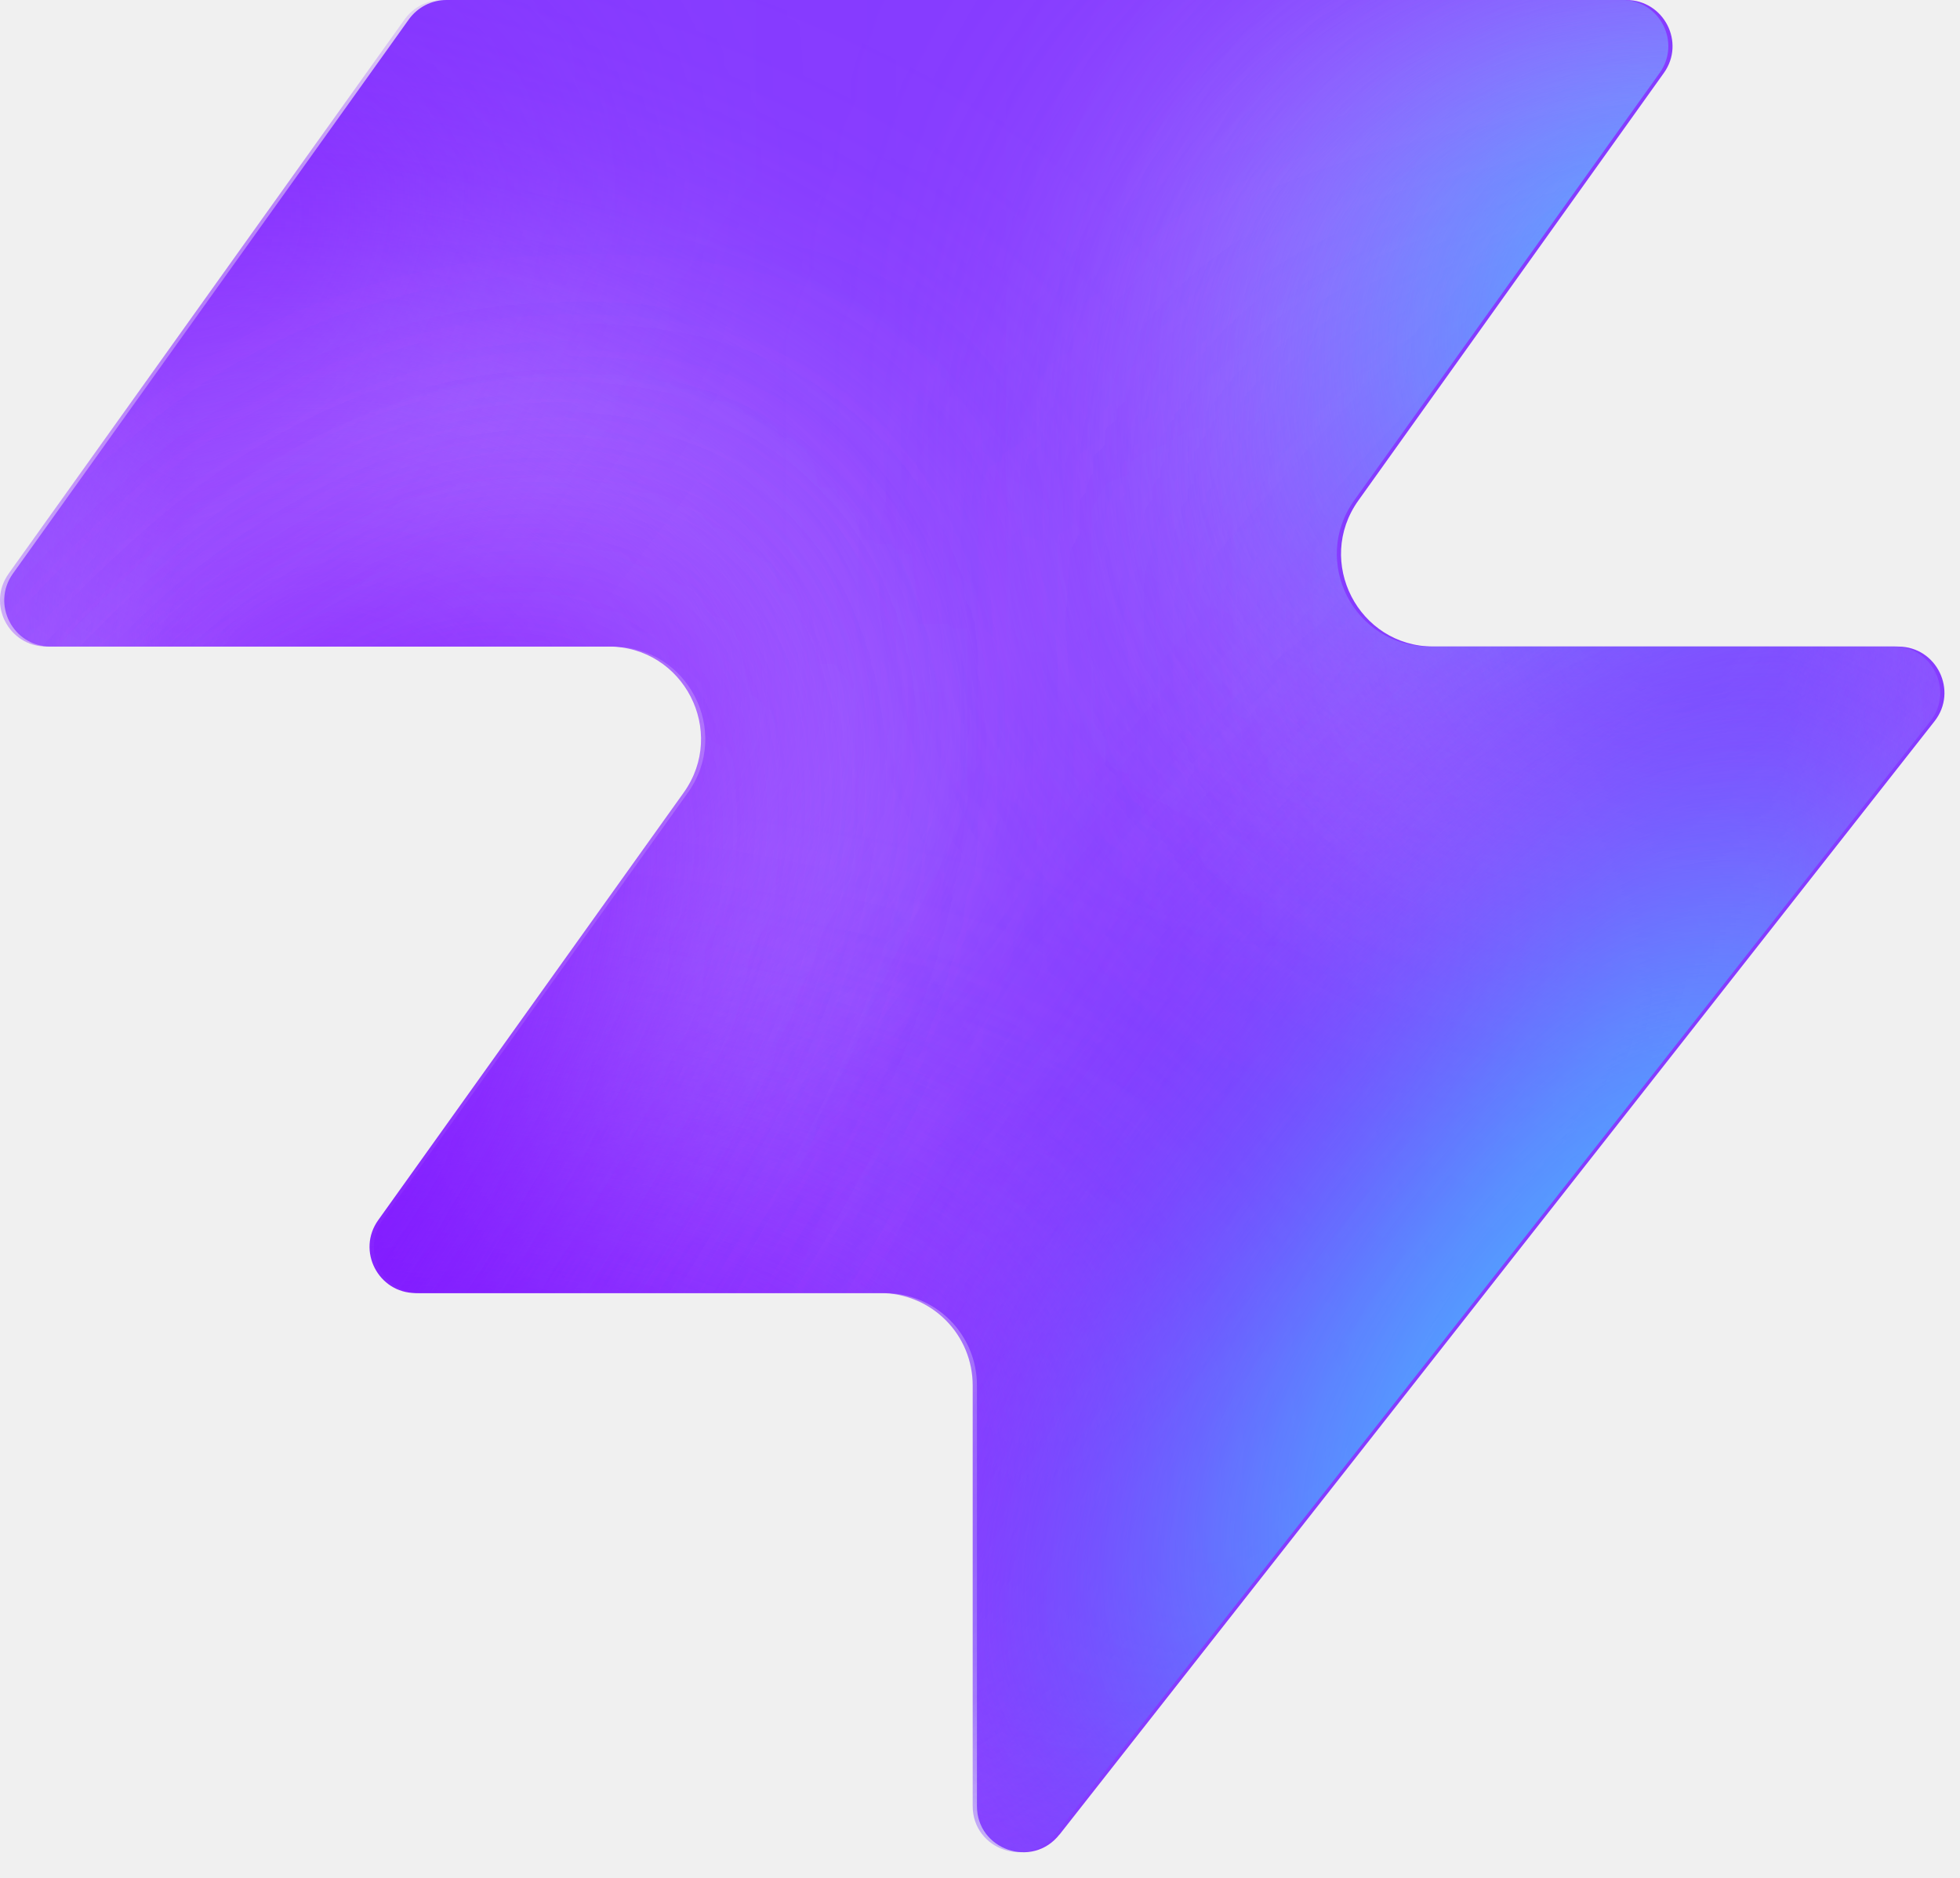
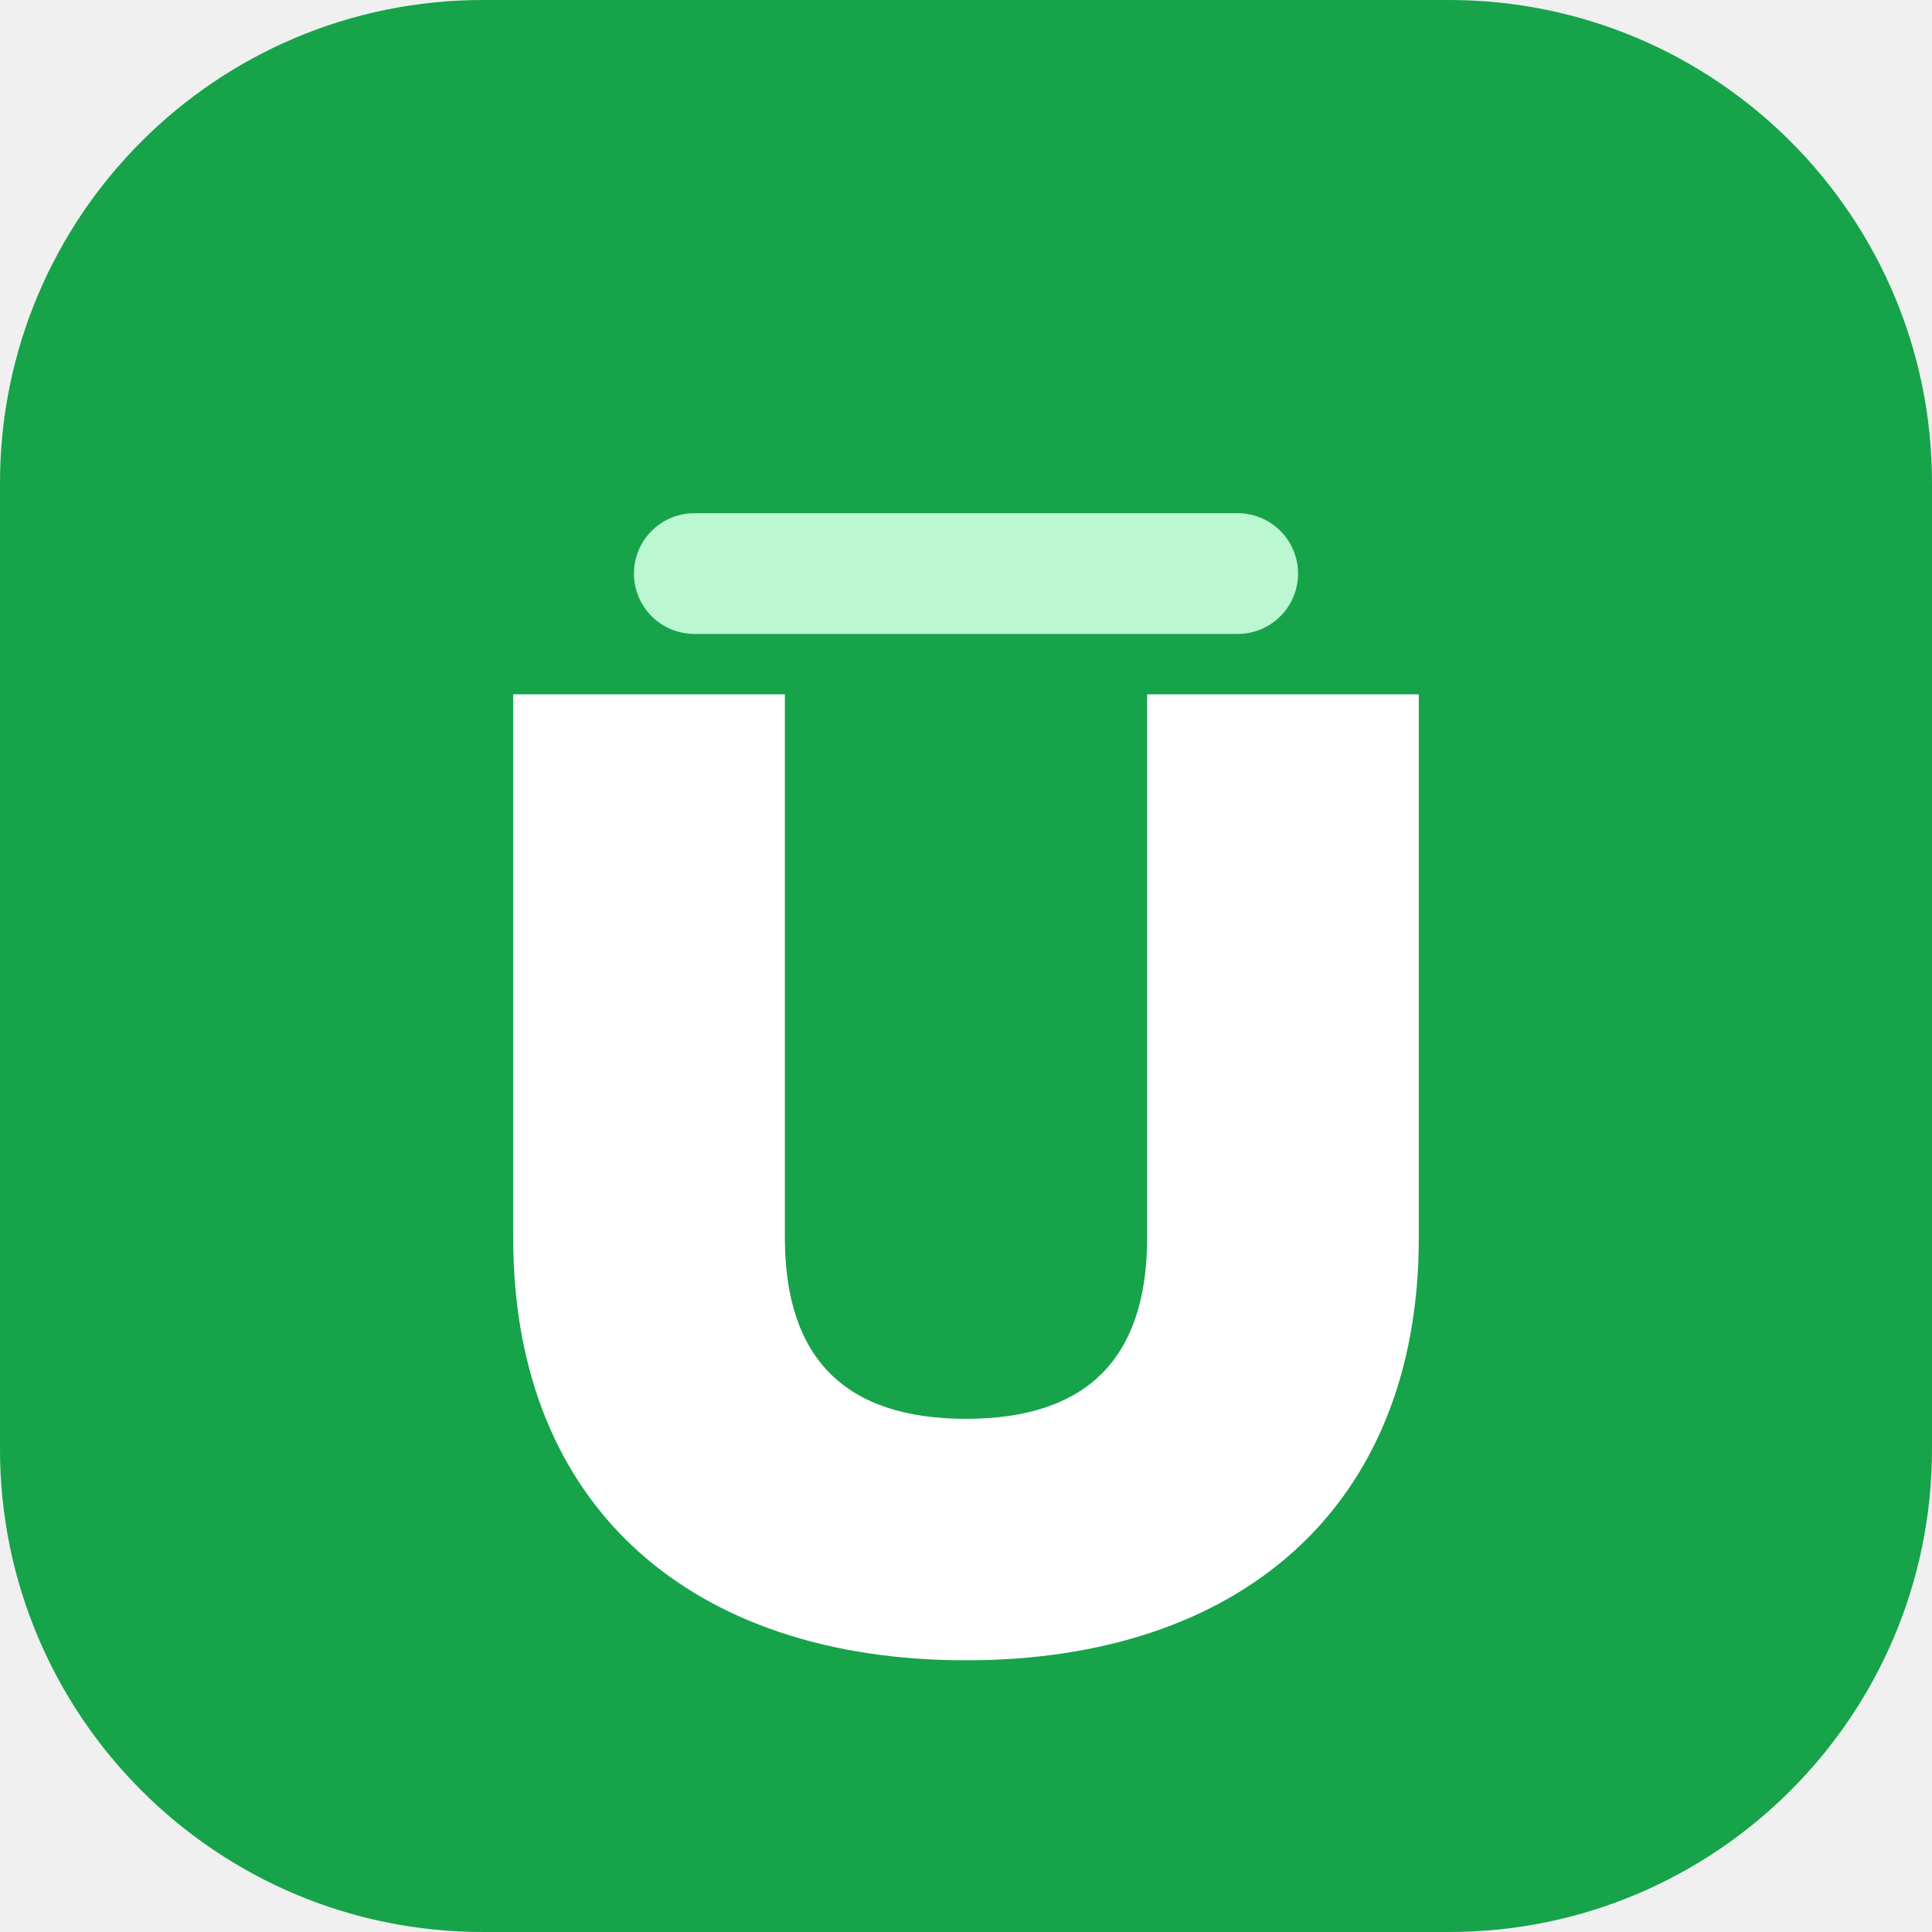
- <svg xmlns="http://www.w3.org/2000/svg" width="48" height="46" fill="none" viewBox="0 0 48 46">
-   <path fill="#863bff" d="M25.946 44.938c-.664.845-2.021.375-2.021-.698V33.937a2.26 2.26 0 0 0-2.262-2.262H10.287c-.92 0-1.456-1.04-.92-1.788l7.48-10.471c1.07-1.497 0-3.578-1.842-3.578H1.237c-.92 0-1.456-1.04-.92-1.788L10.013.474c.214-.297.556-.474.92-.474h28.894c.92 0 1.456 1.04.92 1.788l-7.48 10.471c-1.07 1.498 0 3.579 1.842 3.579h11.377c.943 0 1.473 1.088.89 1.83L25.947 44.94z" style="fill:#863bff;fill:color(display-p3 .525 .23 1);fill-opacity:1" />
-   <mask id="a" width="48" height="46" x="0" y="0" maskUnits="userSpaceOnUse" style="mask-type:alpha">
-     <path fill="#000" d="M25.842 44.938c-.664.844-2.021.375-2.021-.698V33.937a2.26 2.26 0 0 0-2.262-2.262H10.183c-.92 0-1.456-1.04-.92-1.788l7.48-10.471c1.07-1.498 0-3.579-1.842-3.579H1.133c-.92 0-1.456-1.04-.92-1.787L9.91.473c.214-.297.556-.474.92-.474h28.894c.92 0 1.456 1.04.92 1.788l-7.48 10.471c-1.07 1.498 0 3.578 1.842 3.578h11.377c.943 0 1.473 1.088.89 1.832L25.843 44.94z" style="fill:#000;fill-opacity:1" />
-   </mask>
-   <g mask="url(#a)">
-     <g filter="url(#b)">
-       <ellipse cx="5.508" cy="14.704" fill="#ede6ff" rx="5.508" ry="14.704" style="fill:#ede6ff;fill:color(display-p3 .927 .903 1);fill-opacity:1" transform="matrix(.00324 1 1 -.00324 -4.47 31.516)" />
-     </g>
-     <g filter="url(#c)">
-       <ellipse cx="10.399" cy="29.851" fill="#ede6ff" rx="10.399" ry="29.851" style="fill:#ede6ff;fill:color(display-p3 .927 .903 1);fill-opacity:1" transform="matrix(.00324 1 1 -.00324 -39.328 7.883)" />
-     </g>
-     <g filter="url(#d)">
-       <ellipse cx="5.508" cy="30.487" fill="#7e14ff" rx="5.508" ry="30.487" style="fill:#7e14ff;fill:color(display-p3 .492 .077 1);fill-opacity:1" transform="rotate(89.814 -25.913 -14.639)scale(1 -1)" />
-     </g>
-     <g filter="url(#e)">
-       <ellipse cx="5.508" cy="30.599" fill="#7e14ff" rx="5.508" ry="30.599" style="fill:#7e14ff;fill:color(display-p3 .492 .077 1);fill-opacity:1" transform="rotate(89.814 -32.644 -3.334)scale(1 -1)" />
-     </g>
-     <g filter="url(#f)">
-       <ellipse cx="5.508" cy="30.599" fill="#7e14ff" rx="5.508" ry="30.599" style="fill:#7e14ff;fill:color(display-p3 .492 .077 1);fill-opacity:1" transform="matrix(.00324 1 1 -.00324 -34.34 30.47)" />
-     </g>
-     <g filter="url(#g)">
-       <ellipse cx="14.072" cy="22.078" fill="#ede6ff" rx="14.072" ry="22.078" style="fill:#ede6ff;fill:color(display-p3 .927 .903 1);fill-opacity:1" transform="rotate(93.35 24.506 48.493)scale(-1 1)" />
-     </g>
-     <g filter="url(#h)">
-       <ellipse cx="3.47" cy="21.501" fill="#7e14ff" rx="3.47" ry="21.501" style="fill:#7e14ff;fill:color(display-p3 .492 .077 1);fill-opacity:1" transform="rotate(89.009 28.708 47.59)scale(-1 1)" />
-     </g>
-     <g filter="url(#i)">
-       <ellipse cx="3.47" cy="21.501" fill="#7e14ff" rx="3.47" ry="21.501" style="fill:#7e14ff;fill:color(display-p3 .492 .077 1);fill-opacity:1" transform="rotate(89.009 28.708 47.59)scale(-1 1)" />
-     </g>
-     <g filter="url(#j)">
-       <ellipse cx=".387" cy="8.972" fill="#7e14ff" rx="4.407" ry="29.108" style="fill:#7e14ff;fill:color(display-p3 .492 .077 1);fill-opacity:1" transform="rotate(39.51 .387 8.972)" />
-     </g>
-     <g filter="url(#k)">
-       <ellipse cx="47.523" cy="-6.092" fill="#7e14ff" rx="4.407" ry="29.108" style="fill:#7e14ff;fill:color(display-p3 .492 .077 1);fill-opacity:1" transform="rotate(37.892 47.523 -6.092)" />
-     </g>
-     <g filter="url(#l)">
-       <ellipse cx="41.412" cy="6.333" fill="#47bfff" rx="5.971" ry="9.665" style="fill:#47bfff;fill:color(display-p3 .28 .748 1);fill-opacity:1" transform="rotate(37.892 41.412 6.333)" />
-     </g>
-     <g filter="url(#m)">
-       <ellipse cx="-1.879" cy="38.332" fill="#7e14ff" rx="4.407" ry="29.108" style="fill:#7e14ff;fill:color(display-p3 .492 .077 1);fill-opacity:1" transform="rotate(37.892 -1.88 38.332)" />
-     </g>
-     <g filter="url(#n)">
-       <ellipse cx="-1.879" cy="38.332" fill="#7e14ff" rx="4.407" ry="29.108" style="fill:#7e14ff;fill:color(display-p3 .492 .077 1);fill-opacity:1" transform="rotate(37.892 -1.88 38.332)" />
-     </g>
-     <g filter="url(#o)">
-       <ellipse cx="35.651" cy="29.907" fill="#7e14ff" rx="4.407" ry="29.108" style="fill:#7e14ff;fill:color(display-p3 .492 .077 1);fill-opacity:1" transform="rotate(37.892 35.651 29.907)" />
-     </g>
-     <g filter="url(#p)">
-       <ellipse cx="38.418" cy="32.4" fill="#47bfff" rx="5.971" ry="15.297" style="fill:#47bfff;fill:color(display-p3 .28 .748 1);fill-opacity:1" transform="rotate(37.892 38.418 32.4)" />
-     </g>
-   </g>
-   <defs>
-     <filter id="b" width="60.045" height="41.654" x="-19.77" y="16.149" color-interpolation-filters="sRGB" filterUnits="userSpaceOnUse">
-       <feFlood flood-opacity="0" result="BackgroundImageFix" />
-       <feBlend in="SourceGraphic" in2="BackgroundImageFix" result="shape" />
-       <feGaussianBlur result="effect1_foregroundBlur_2002_17158" stdDeviation="7.659" />
-     </filter>
-     <filter id="c" width="90.34" height="51.437" x="-54.613" y="-7.533" color-interpolation-filters="sRGB" filterUnits="userSpaceOnUse">
-       <feFlood flood-opacity="0" result="BackgroundImageFix" />
-       <feBlend in="SourceGraphic" in2="BackgroundImageFix" result="shape" />
-       <feGaussianBlur result="effect1_foregroundBlur_2002_17158" stdDeviation="7.659" />
-     </filter>
-     <filter id="d" width="79.355" height="29.4" x="-49.64" y="2.03" color-interpolation-filters="sRGB" filterUnits="userSpaceOnUse">
-       <feFlood flood-opacity="0" result="BackgroundImageFix" />
-       <feBlend in="SourceGraphic" in2="BackgroundImageFix" result="shape" />
-       <feGaussianBlur result="effect1_foregroundBlur_2002_17158" stdDeviation="4.596" />
-     </filter>
-     <filter id="e" width="79.579" height="29.4" x="-45.045" y="20.029" color-interpolation-filters="sRGB" filterUnits="userSpaceOnUse">
-       <feFlood flood-opacity="0" result="BackgroundImageFix" />
-       <feBlend in="SourceGraphic" in2="BackgroundImageFix" result="shape" />
-       <feGaussianBlur result="effect1_foregroundBlur_2002_17158" stdDeviation="4.596" />
-     </filter>
-     <filter id="f" width="79.579" height="29.4" x="-43.513" y="21.178" color-interpolation-filters="sRGB" filterUnits="userSpaceOnUse">
-       <feFlood flood-opacity="0" result="BackgroundImageFix" />
-       <feBlend in="SourceGraphic" in2="BackgroundImageFix" result="shape" />
-       <feGaussianBlur result="effect1_foregroundBlur_2002_17158" stdDeviation="4.596" />
-     </filter>
-     <filter id="g" width="74.749" height="58.852" x="15.756" y="-17.901" color-interpolation-filters="sRGB" filterUnits="userSpaceOnUse">
-       <feFlood flood-opacity="0" result="BackgroundImageFix" />
-       <feBlend in="SourceGraphic" in2="BackgroundImageFix" result="shape" />
-       <feGaussianBlur result="effect1_foregroundBlur_2002_17158" stdDeviation="7.659" />
-     </filter>
-     <filter id="h" width="61.377" height="25.362" x="23.548" y="2.284" color-interpolation-filters="sRGB" filterUnits="userSpaceOnUse">
-       <feFlood flood-opacity="0" result="BackgroundImageFix" />
-       <feBlend in="SourceGraphic" in2="BackgroundImageFix" result="shape" />
-       <feGaussianBlur result="effect1_foregroundBlur_2002_17158" stdDeviation="4.596" />
-     </filter>
-     <filter id="i" width="61.377" height="25.362" x="23.548" y="2.284" color-interpolation-filters="sRGB" filterUnits="userSpaceOnUse">
-       <feFlood flood-opacity="0" result="BackgroundImageFix" />
-       <feBlend in="SourceGraphic" in2="BackgroundImageFix" result="shape" />
-       <feGaussianBlur result="effect1_foregroundBlur_2002_17158" stdDeviation="4.596" />
-     </filter>
-     <filter id="j" width="56.045" height="63.649" x="-27.636" y="-22.853" color-interpolation-filters="sRGB" filterUnits="userSpaceOnUse">
-       <feFlood flood-opacity="0" result="BackgroundImageFix" />
-       <feBlend in="SourceGraphic" in2="BackgroundImageFix" result="shape" />
-       <feGaussianBlur result="effect1_foregroundBlur_2002_17158" stdDeviation="4.596" />
-     </filter>
-     <filter id="k" width="54.814" height="64.646" x="20.116" y="-38.415" color-interpolation-filters="sRGB" filterUnits="userSpaceOnUse">
-       <feFlood flood-opacity="0" result="BackgroundImageFix" />
-       <feBlend in="SourceGraphic" in2="BackgroundImageFix" result="shape" />
-       <feGaussianBlur result="effect1_foregroundBlur_2002_17158" stdDeviation="4.596" />
-     </filter>
-     <filter id="l" width="33.541" height="35.313" x="24.641" y="-11.323" color-interpolation-filters="sRGB" filterUnits="userSpaceOnUse">
-       <feFlood flood-opacity="0" result="BackgroundImageFix" />
-       <feBlend in="SourceGraphic" in2="BackgroundImageFix" result="shape" />
-       <feGaussianBlur result="effect1_foregroundBlur_2002_17158" stdDeviation="4.596" />
-     </filter>
-     <filter id="m" width="54.814" height="64.646" x="-29.286" y="6.009" color-interpolation-filters="sRGB" filterUnits="userSpaceOnUse">
-       <feFlood flood-opacity="0" result="BackgroundImageFix" />
-       <feBlend in="SourceGraphic" in2="BackgroundImageFix" result="shape" />
-       <feGaussianBlur result="effect1_foregroundBlur_2002_17158" stdDeviation="4.596" />
-     </filter>
-     <filter id="n" width="54.814" height="64.646" x="-29.286" y="6.009" color-interpolation-filters="sRGB" filterUnits="userSpaceOnUse">
-       <feFlood flood-opacity="0" result="BackgroundImageFix" />
-       <feBlend in="SourceGraphic" in2="BackgroundImageFix" result="shape" />
-       <feGaussianBlur result="effect1_foregroundBlur_2002_17158" stdDeviation="4.596" />
-     </filter>
-     <filter id="o" width="54.814" height="64.646" x="8.244" y="-2.416" color-interpolation-filters="sRGB" filterUnits="userSpaceOnUse">
-       <feFlood flood-opacity="0" result="BackgroundImageFix" />
-       <feBlend in="SourceGraphic" in2="BackgroundImageFix" result="shape" />
-       <feGaussianBlur result="effect1_foregroundBlur_2002_17158" stdDeviation="4.596" />
-     </filter>
-     <filter id="p" width="39.409" height="43.623" x="18.713" y="10.588" color-interpolation-filters="sRGB" filterUnits="userSpaceOnUse">
-       <feFlood flood-opacity="0" result="BackgroundImageFix" />
-       <feBlend in="SourceGraphic" in2="BackgroundImageFix" result="shape" />
-       <feGaussianBlur result="effect1_foregroundBlur_2002_17158" stdDeviation="4.596" />
-     </filter>
-   </defs>
+ <svg xmlns="http://www.w3.org/2000/svg" viewBox="0 0 64 64">
+   <rect width="64" height="64" rx="16" fill="#16a34a" />
+   <path d="M17 23v18c0 9 6 14 15 14s15-5 15-14V23h-9v18c0 4-2 6-6 6s-6-2-6-6V23z" fill="#fff" />
+   <path d="M23 19h18" stroke="#bbf7d0" stroke-width="4" stroke-linecap="round" />
</svg>
